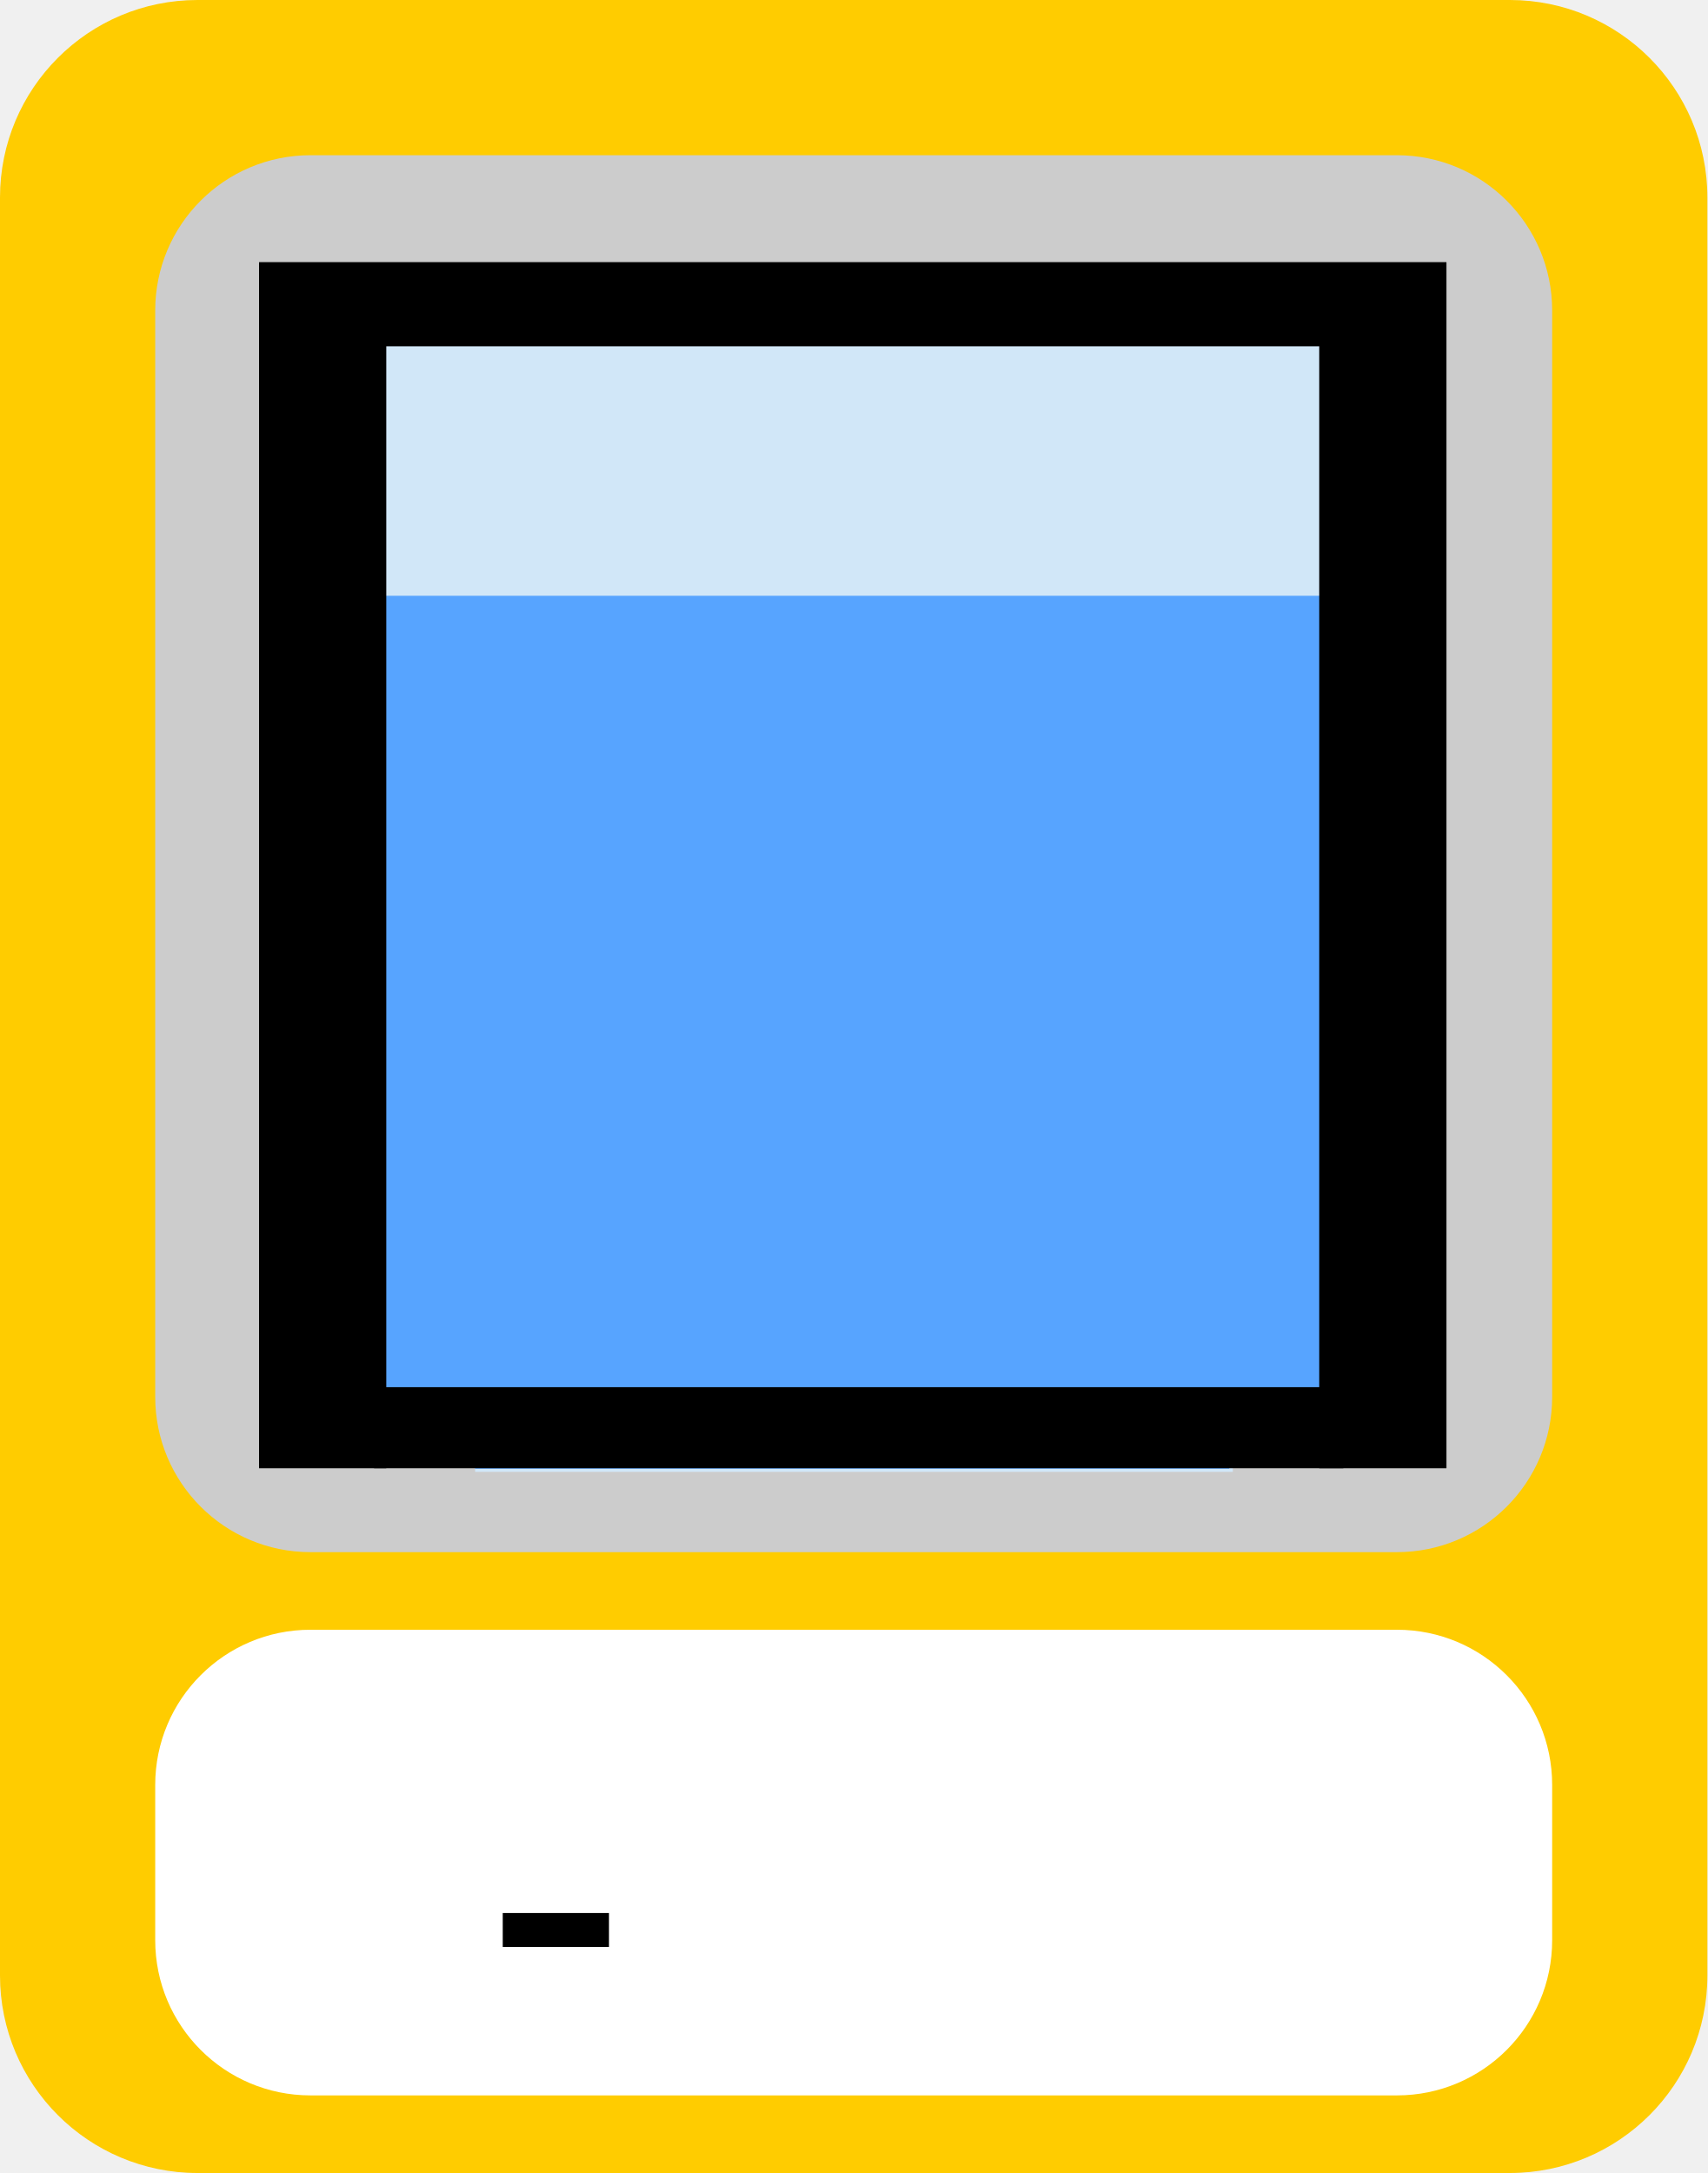
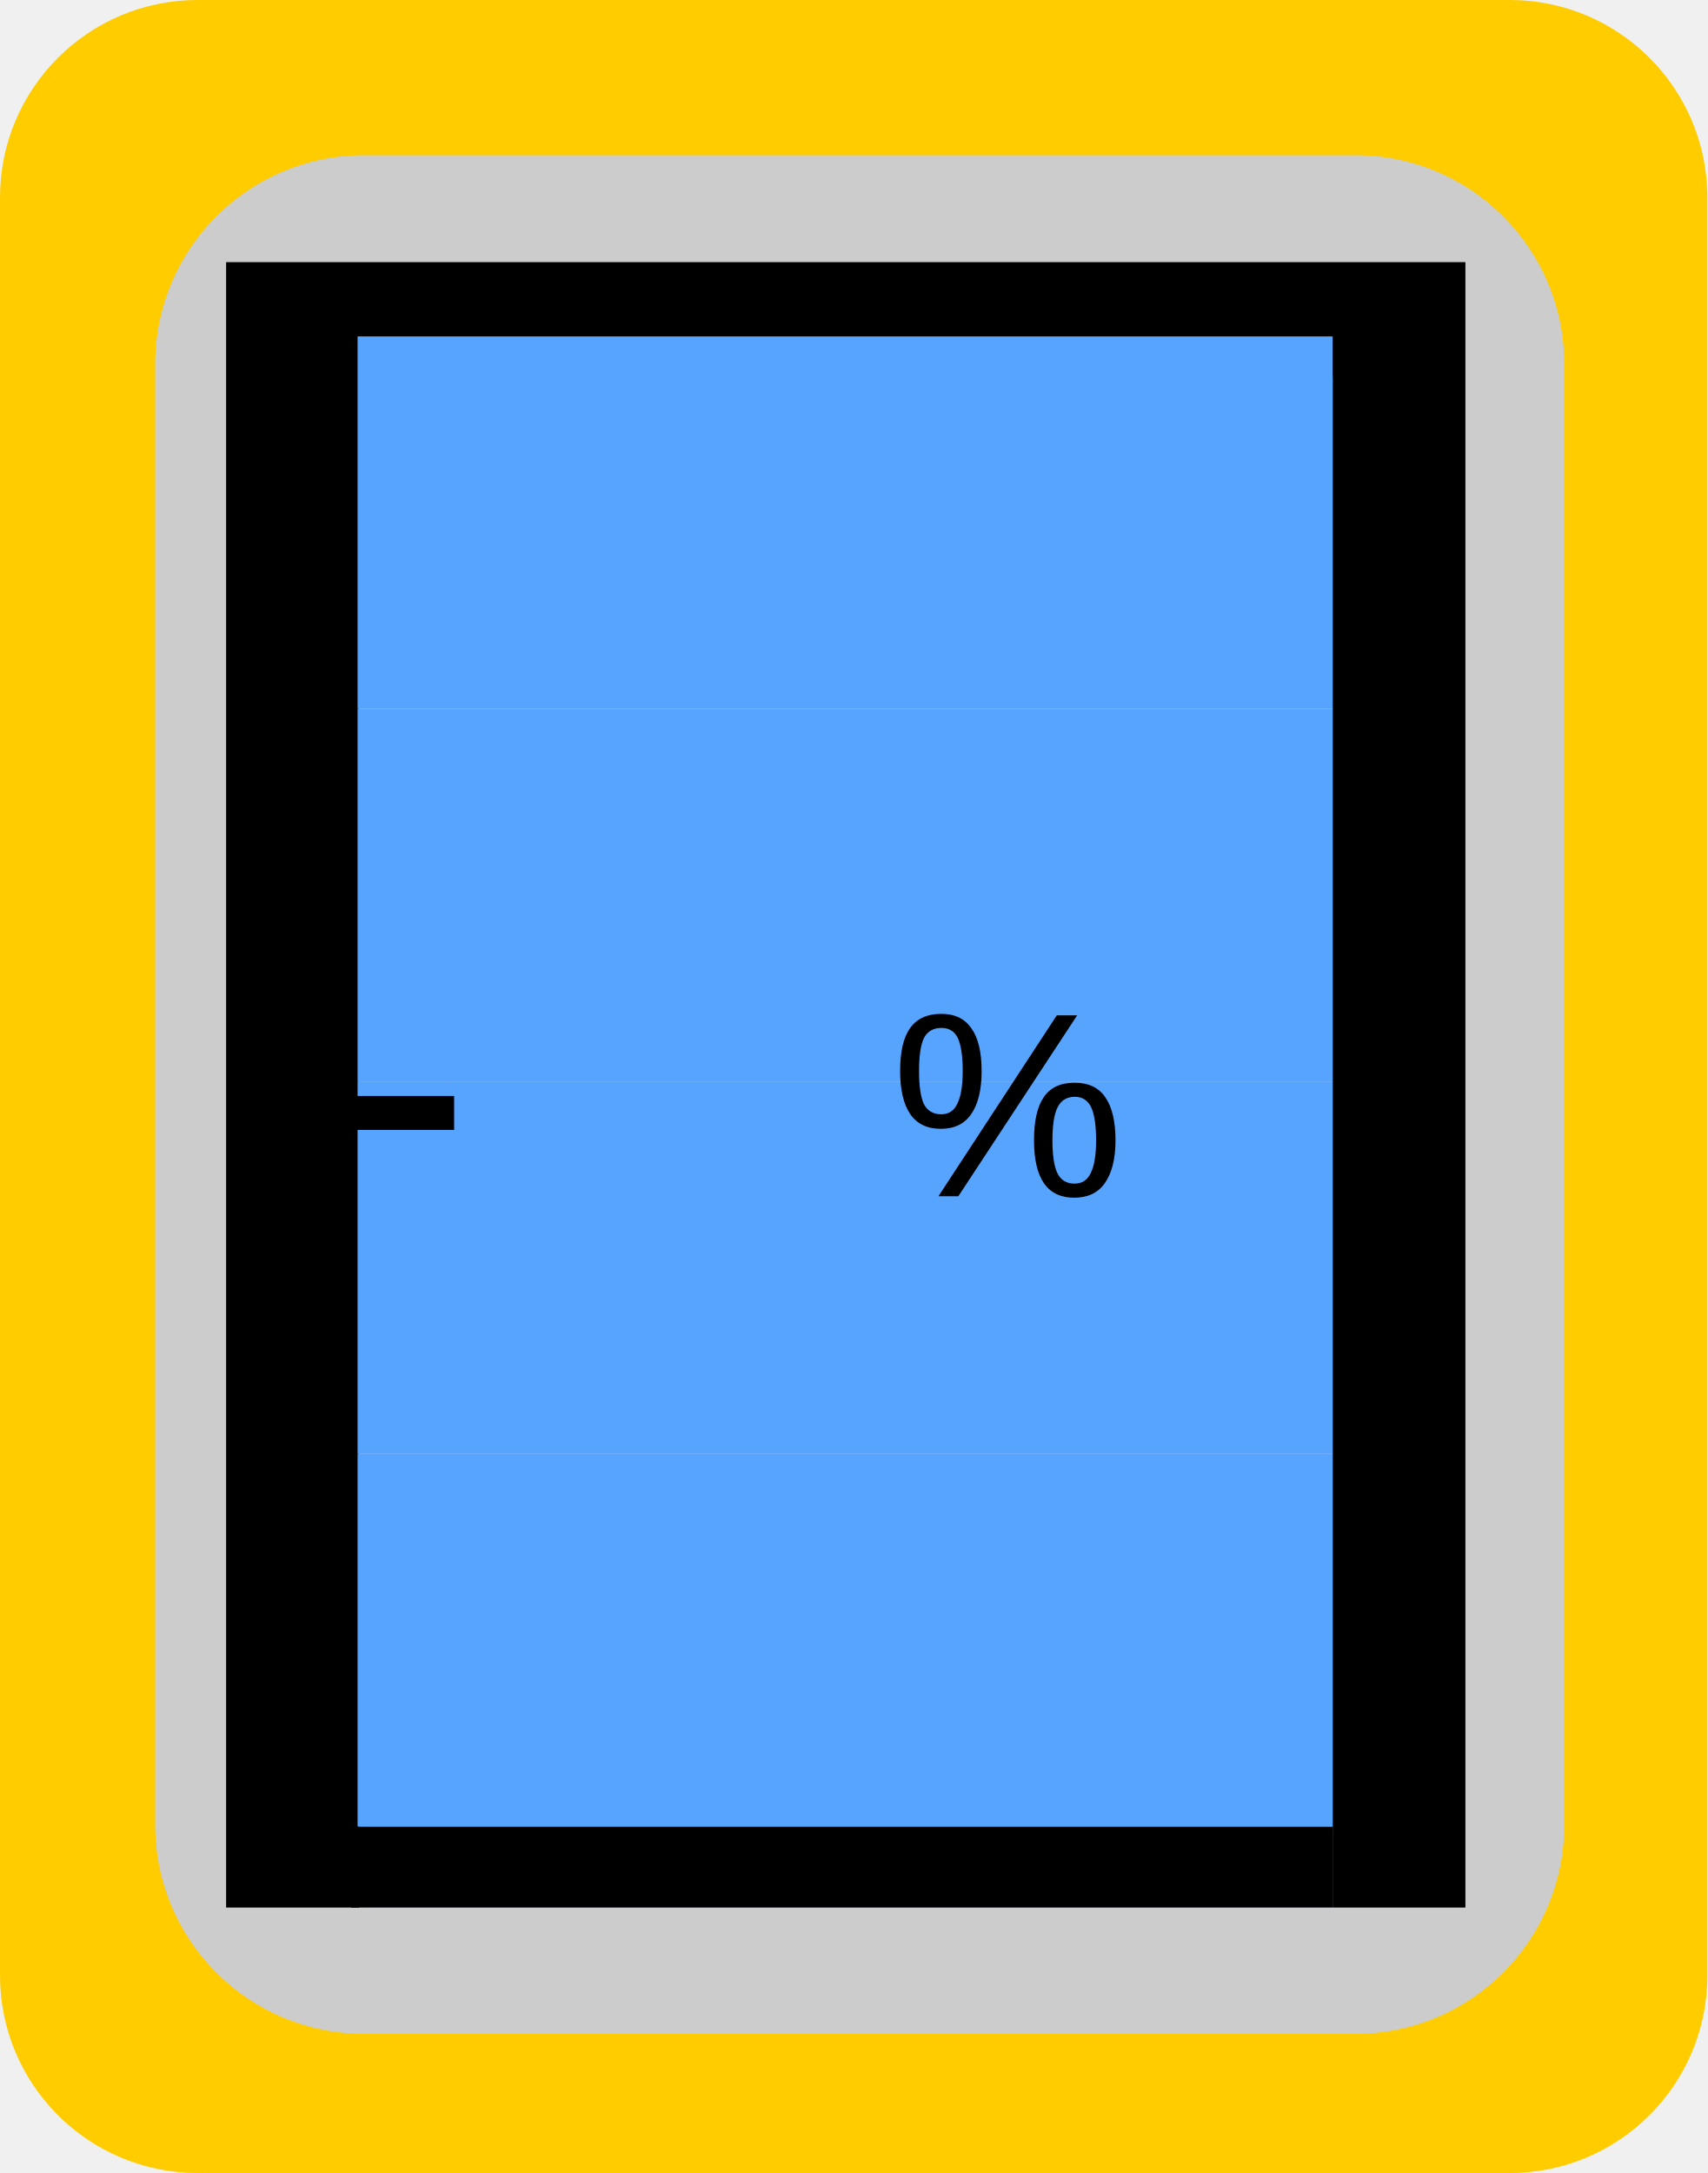
<svg xmlns="http://www.w3.org/2000/svg" xmlns:ns1="http://www.openswatchbook.org/uri/2009/osb" width="55mm" height="70mm" viewBox="0 0 55 70" version="1.1" id="svg2">
  <defs id="defs1087">
    <linearGradient id="linearGradient839" ns1:paint="solid">
      <stop style="stop-color:#008400;stop-opacity:1;" offset="0" id="stop837" />
    </linearGradient>
    <linearGradient id="linearGradient2815" ns1:paint="solid">
      <stop style="stop-color:#000000;stop-opacity:1;" offset="0" id="stop2813" />
    </linearGradient>
    <marker style="overflow:visible" id="Arrow1Lstart" refX="0" refY="0" orient="auto">
      <path style="fill-rule:evenodd;stroke:#000000;stroke-width:1pt" d="M 0,0 5,-5 -12.5,0 5,5 Z" id="path1111" />
    </marker>
  </defs>
  <g id="main">
    <rect style="fill:#ffcc00;fill-opacity:1;stroke:none;stroke-width:1.57;stroke-linejoin:round;stroke-miterlimit:4;stroke-dasharray:none;stroke-opacity:1" id="state" width="55" height="70" x="0" y="0" ry="6.364" />
-     <rect style="fill:#cccccc;stroke:none;stroke-width:1.265;stroke-linejoin:round;stroke-miterlimit:4;stroke-dasharray:none;stroke-opacity:1" id="rect1658" width="45" height="45" x="5" y="5" ry="5" />
-     <polygon transform="matrix(0.09967378,0,0,0.07107684,1.993273,11.02261)" style="fill:#d1e7f8" points="133.565,478.609 133.565,512 378.435,512 378.435,478.609 411.826,478.609 411.826,0 100.174,0 100.174,478.609 " id="polygon2" />
-     <polygon transform="matrix(0.09920427,0,0,0.0701803,2.055983,11.38098)" style="fill:#57a4ff" points="133.565,512 378.435,512 378.435,478.609 411.826,478.609 411.826,111.304 100.174,111.304 100.174,478.609 133.565,478.609 " id="polygon4" />
-     <rect x="12.049" y="44.686" width="31.224" height="2.612" id="rect8" style="stroke-width:0.1" />
-     <polygon points="378.435,33.391 378.435,478.609 411.826,478.609 411.826,33.391 411.826,0 378.435,0 133.565,0 100.174,0 100.174,33.391 100.174,478.609 133.565,478.609 133.565,33.391 " id="polygon6" transform="matrix(0.1227339,0,0,0.08118095,-3.950131,8.444536)" style="stroke-width:1.311;stroke-miterlimit:4;stroke-dasharray:none" />
-     <rect style="fill:#ffffff;fill-opacity:1;stroke-width:0.196;stroke-linecap:square;stroke-linejoin:round" id="rectValue" width="45" height="15" x="5" y="52.5" ry="5" />
-     <text xml:space="preserve" style="font-style:normal;font-variant:normal;font-weight:normal;font-stretch:normal;font-size:14px;line-height:1.25;font-family:Arial;-inkscape-font-specification:'Verdana, Normal';font-variant-ligatures:normal;font-variant-caps:normal;font-variant-numeric:normal;text-anchor:middle;fill:#000000;fill-opacity:1;stroke:none;stroke-width:0.866" x="27.624" y="65.892" id="textValue">
-       <tspan id="tspan318" x="27.624" y="65.892" style="stroke-width:0.866">-</tspan>
+     <rect style="fill:#cccccc;stroke:none;stroke-width:1.473;stroke-linejoin:round;stroke-miterlimit:4;stroke-dasharray:none;stroke-opacity:1" id="rect1658" width="45.39" height="60.517" x="5" y="5" ry="6.724" />
+     <polygon transform="matrix(0.1272488,0,0,0.0984887,-5.227577,11.02261)" style="fill:#d1e7f8" points="378.435,478.609 411.826,478.609 411.826,0 100.174,0 100.174,478.609 133.565,478.609 133.565,512 378.435,512 " id="polygon2" />
+     <rect x="11.314" y="58.837" width="31.614" height="2.612" id="rect8" style="stroke-width:0.1" />
+     <polygon points="411.826,0 378.435,0 133.565,0 100.174,0 100.174,33.391 100.174,478.609 133.565,478.609 133.565,33.391 378.435,33.391 378.435,478.609 411.826,478.609 411.826,33.391 " id="polygon6" transform="matrix(0.1280966,0,0,0.1107465,-5.54838,8.444536)" style="stroke-width:1.311;stroke-miterlimit:4;stroke-dasharray:none" />
+     <rect style="fill:#57a4ff;fill-opacity:1;stroke:#000000;stroke-width:0;stroke-miterlimit:10;stroke-dasharray:none;stroke-opacity:1;paint-order:stroke markers fill" id="level25" width="31.409" height="12" x="11.519" y="46.837" />
+     <rect style="fill:#57a4ff;fill-opacity:1;stroke:#000000;stroke-width:0;stroke-miterlimit:10;stroke-dasharray:none;stroke-opacity:1;paint-order:stroke markers fill" id="level50" width="31.409" height="12" x="11.519" y="34.837" />
+     <rect style="fill:#57a4ff;fill-opacity:1;stroke:#000000;stroke-width:0;stroke-miterlimit:10;stroke-dasharray:none;stroke-opacity:1;paint-order:stroke markers fill" id="level75" width="31.409" height="12" x="11.519" y="22.837" />
+     <rect style="fill:#57a4ff;fill-opacity:1;stroke:#000000;stroke-width:0;stroke-miterlimit:10;stroke-dasharray:none;stroke-opacity:1;paint-order:stroke markers fill" id="level100" width="31.409" height="12" x="11.519" y="10.837" />
+     <text xml:space="preserve" style="font-style:normal;font-variant:normal;font-weight:normal;font-stretch:normal;font-size:14px;line-height:1.25;font-family:Arial;-inkscape-font-specification:'Verdana, Normal';font-variant-ligatures:normal;font-variant-caps:normal;font-variant-numeric:normal;text-anchor:middle;fill:#000000;fill-opacity:1;stroke:none;stroke-width:0.866" x="22.639" y="39.572" id="textValue">
+       <tspan id="tspan318" x="22.639" y="39.572" style="stroke-width:0.866">-</tspan>
+     </text>
+     <text xml:space="preserve" style="font-style:normal;font-variant:normal;font-weight:normal;font-stretch:normal;font-size:8.467px;line-height:1.25;font-family:Arial;-inkscape-font-specification:'Verdana, Normal';font-variant-ligatures:normal;font-variant-caps:normal;font-variant-numeric:normal;text-anchor:middle;fill:#000000;fill-opacity:1;stroke:none;stroke-width:0.866" x="38.344" y="38.537" id="textValue-2">
+       <tspan id="tspan318-5" x="38.344" y="38.537" style="font-size:8.467px;stroke-width:0.866">%</tspan>
    </text>
  </g>
  <style type="text/css" id="style1985">
	.st0{fill:url(#SVGID_1_);}
	.st1{fill:url(#SVGID_2_);}
	.st2{fill:url(#SVGID_3_);}
	.st3{fill:url(#SVGID_4_);}
	.st4{fill:url(#SVGID_5_);}
	.st5{fill:url(#SVGID_6_);}
	.st6{fill:url(#SVGID_7_);}
	.st7{fill:url(#SVGID_8_);}
	.st8{fill:url(#SVGID_9_);}
	.st9{fill:url(#SVGID_10_);}
</style>
  <style type="text/css" id="style10">.st0{fill-rule:evenodd;clip-rule:evenodd;}</style>
</svg>
